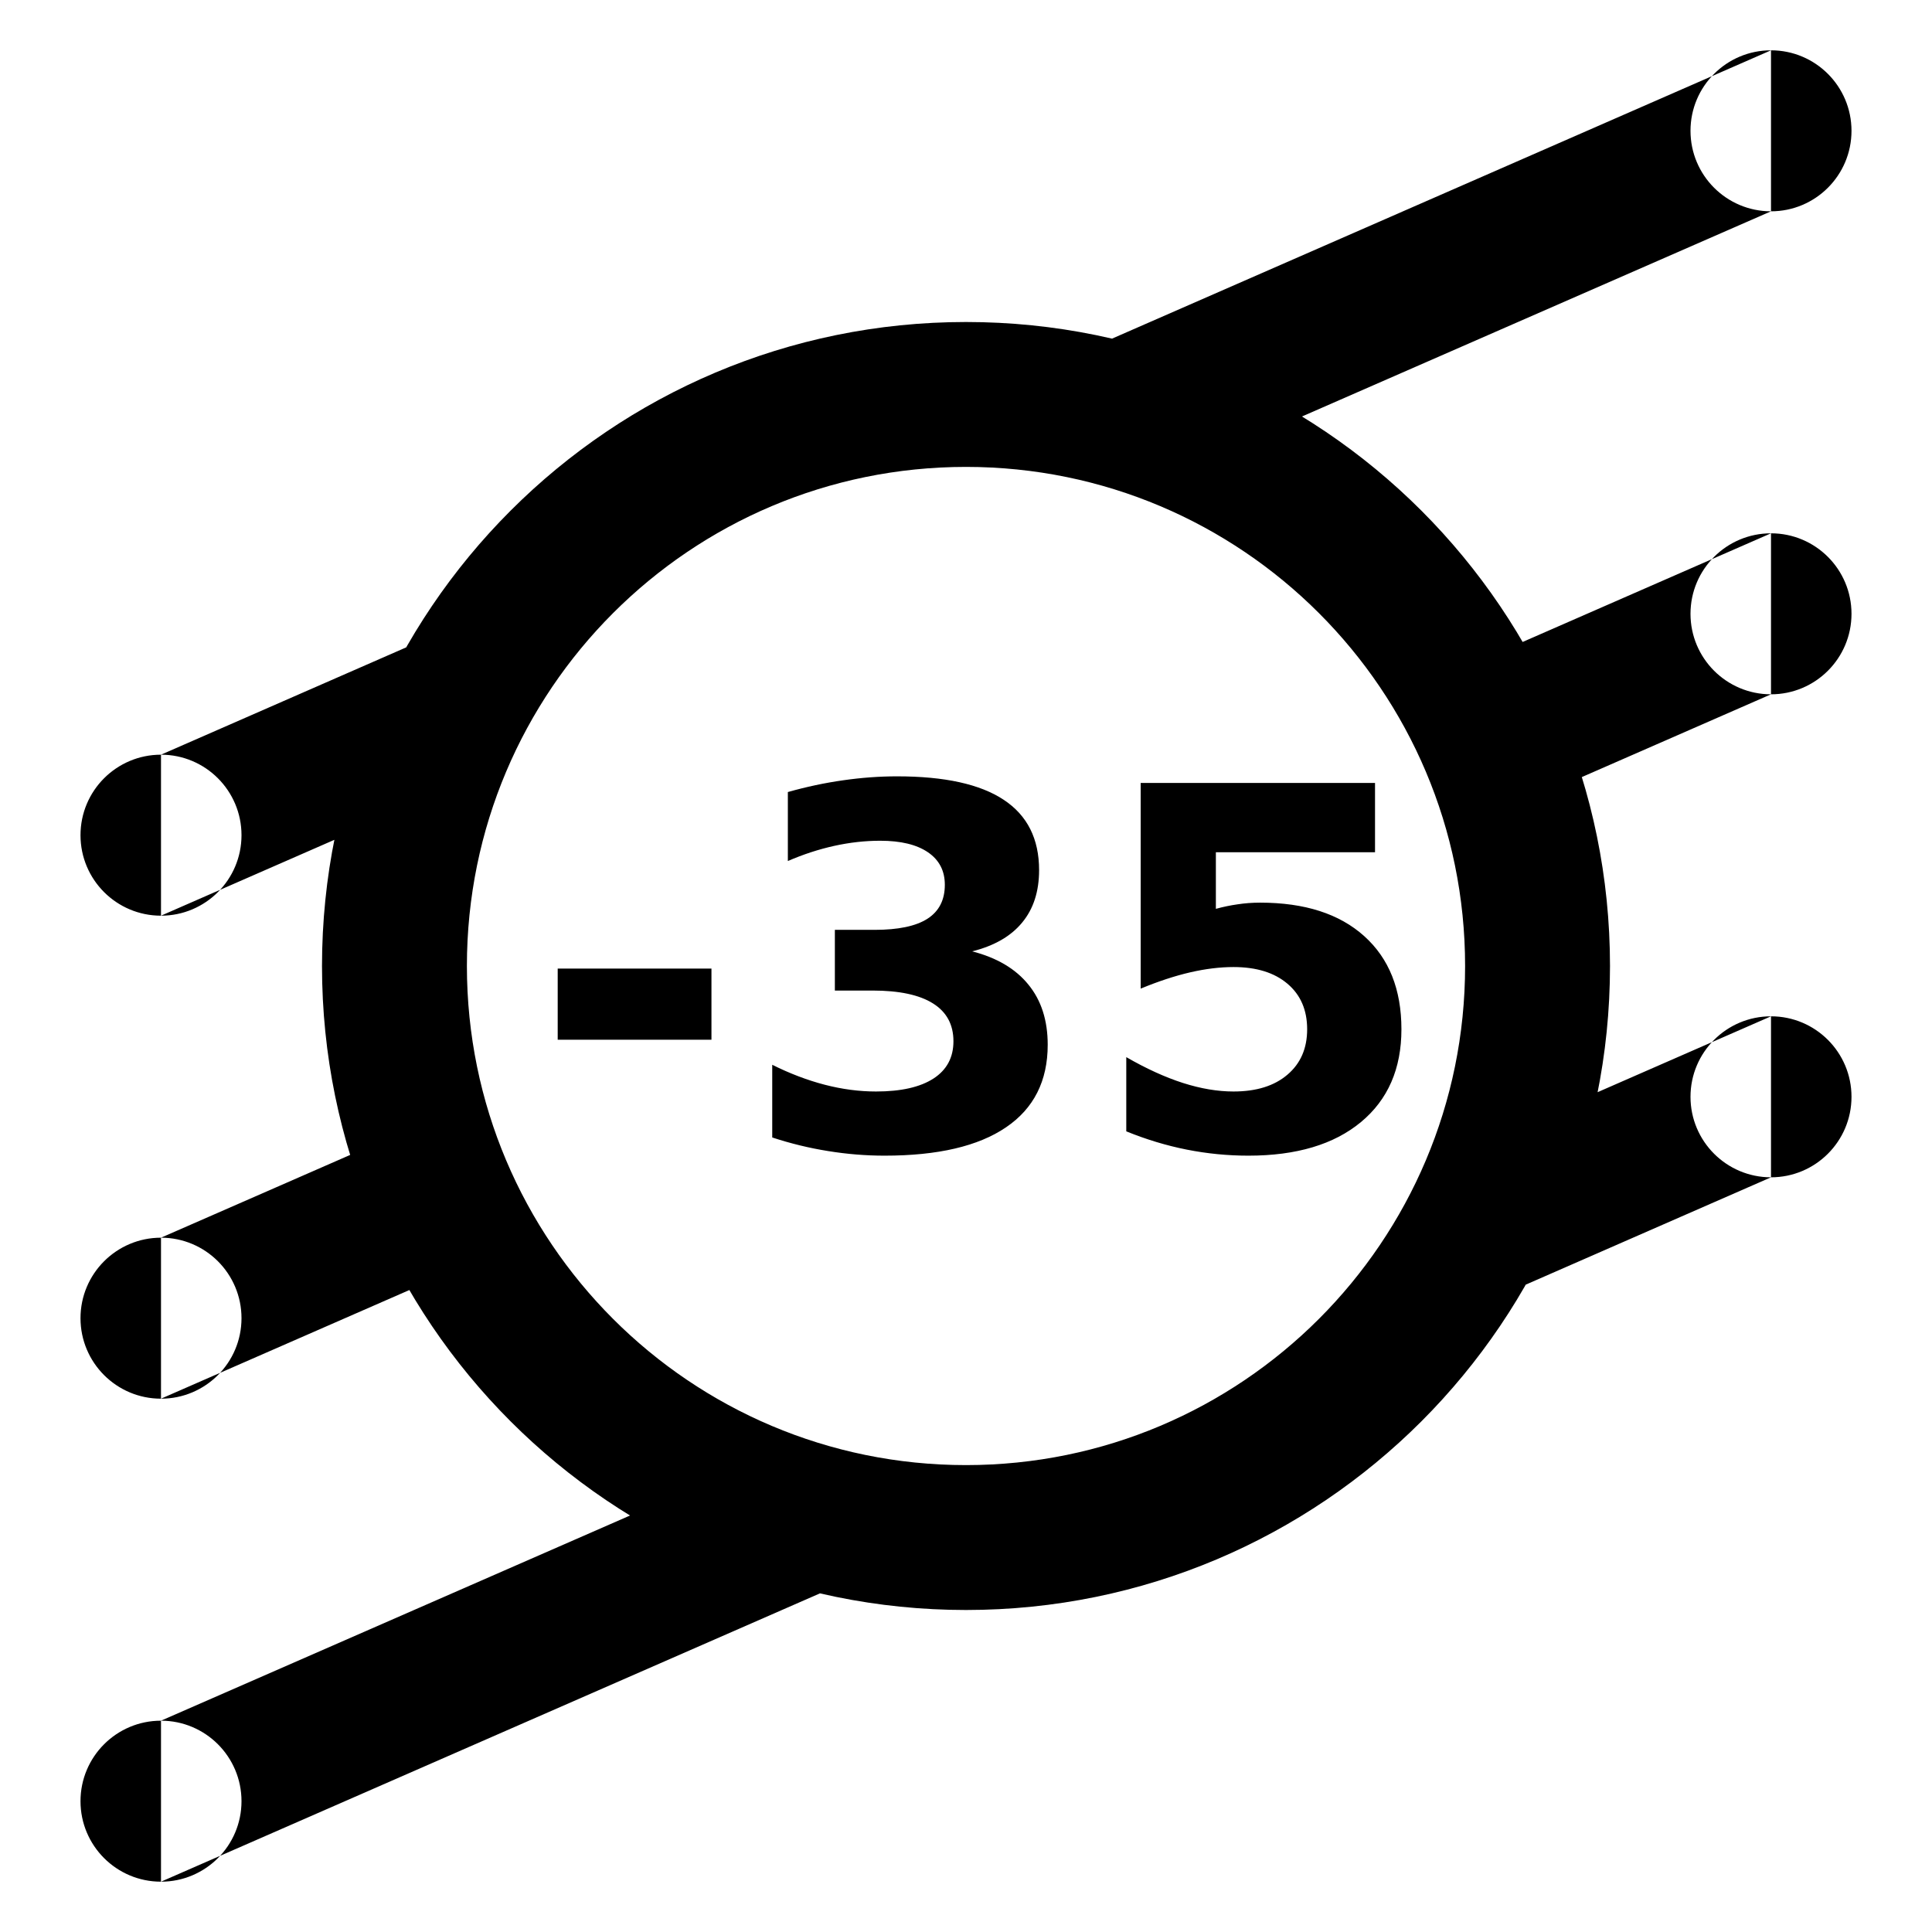
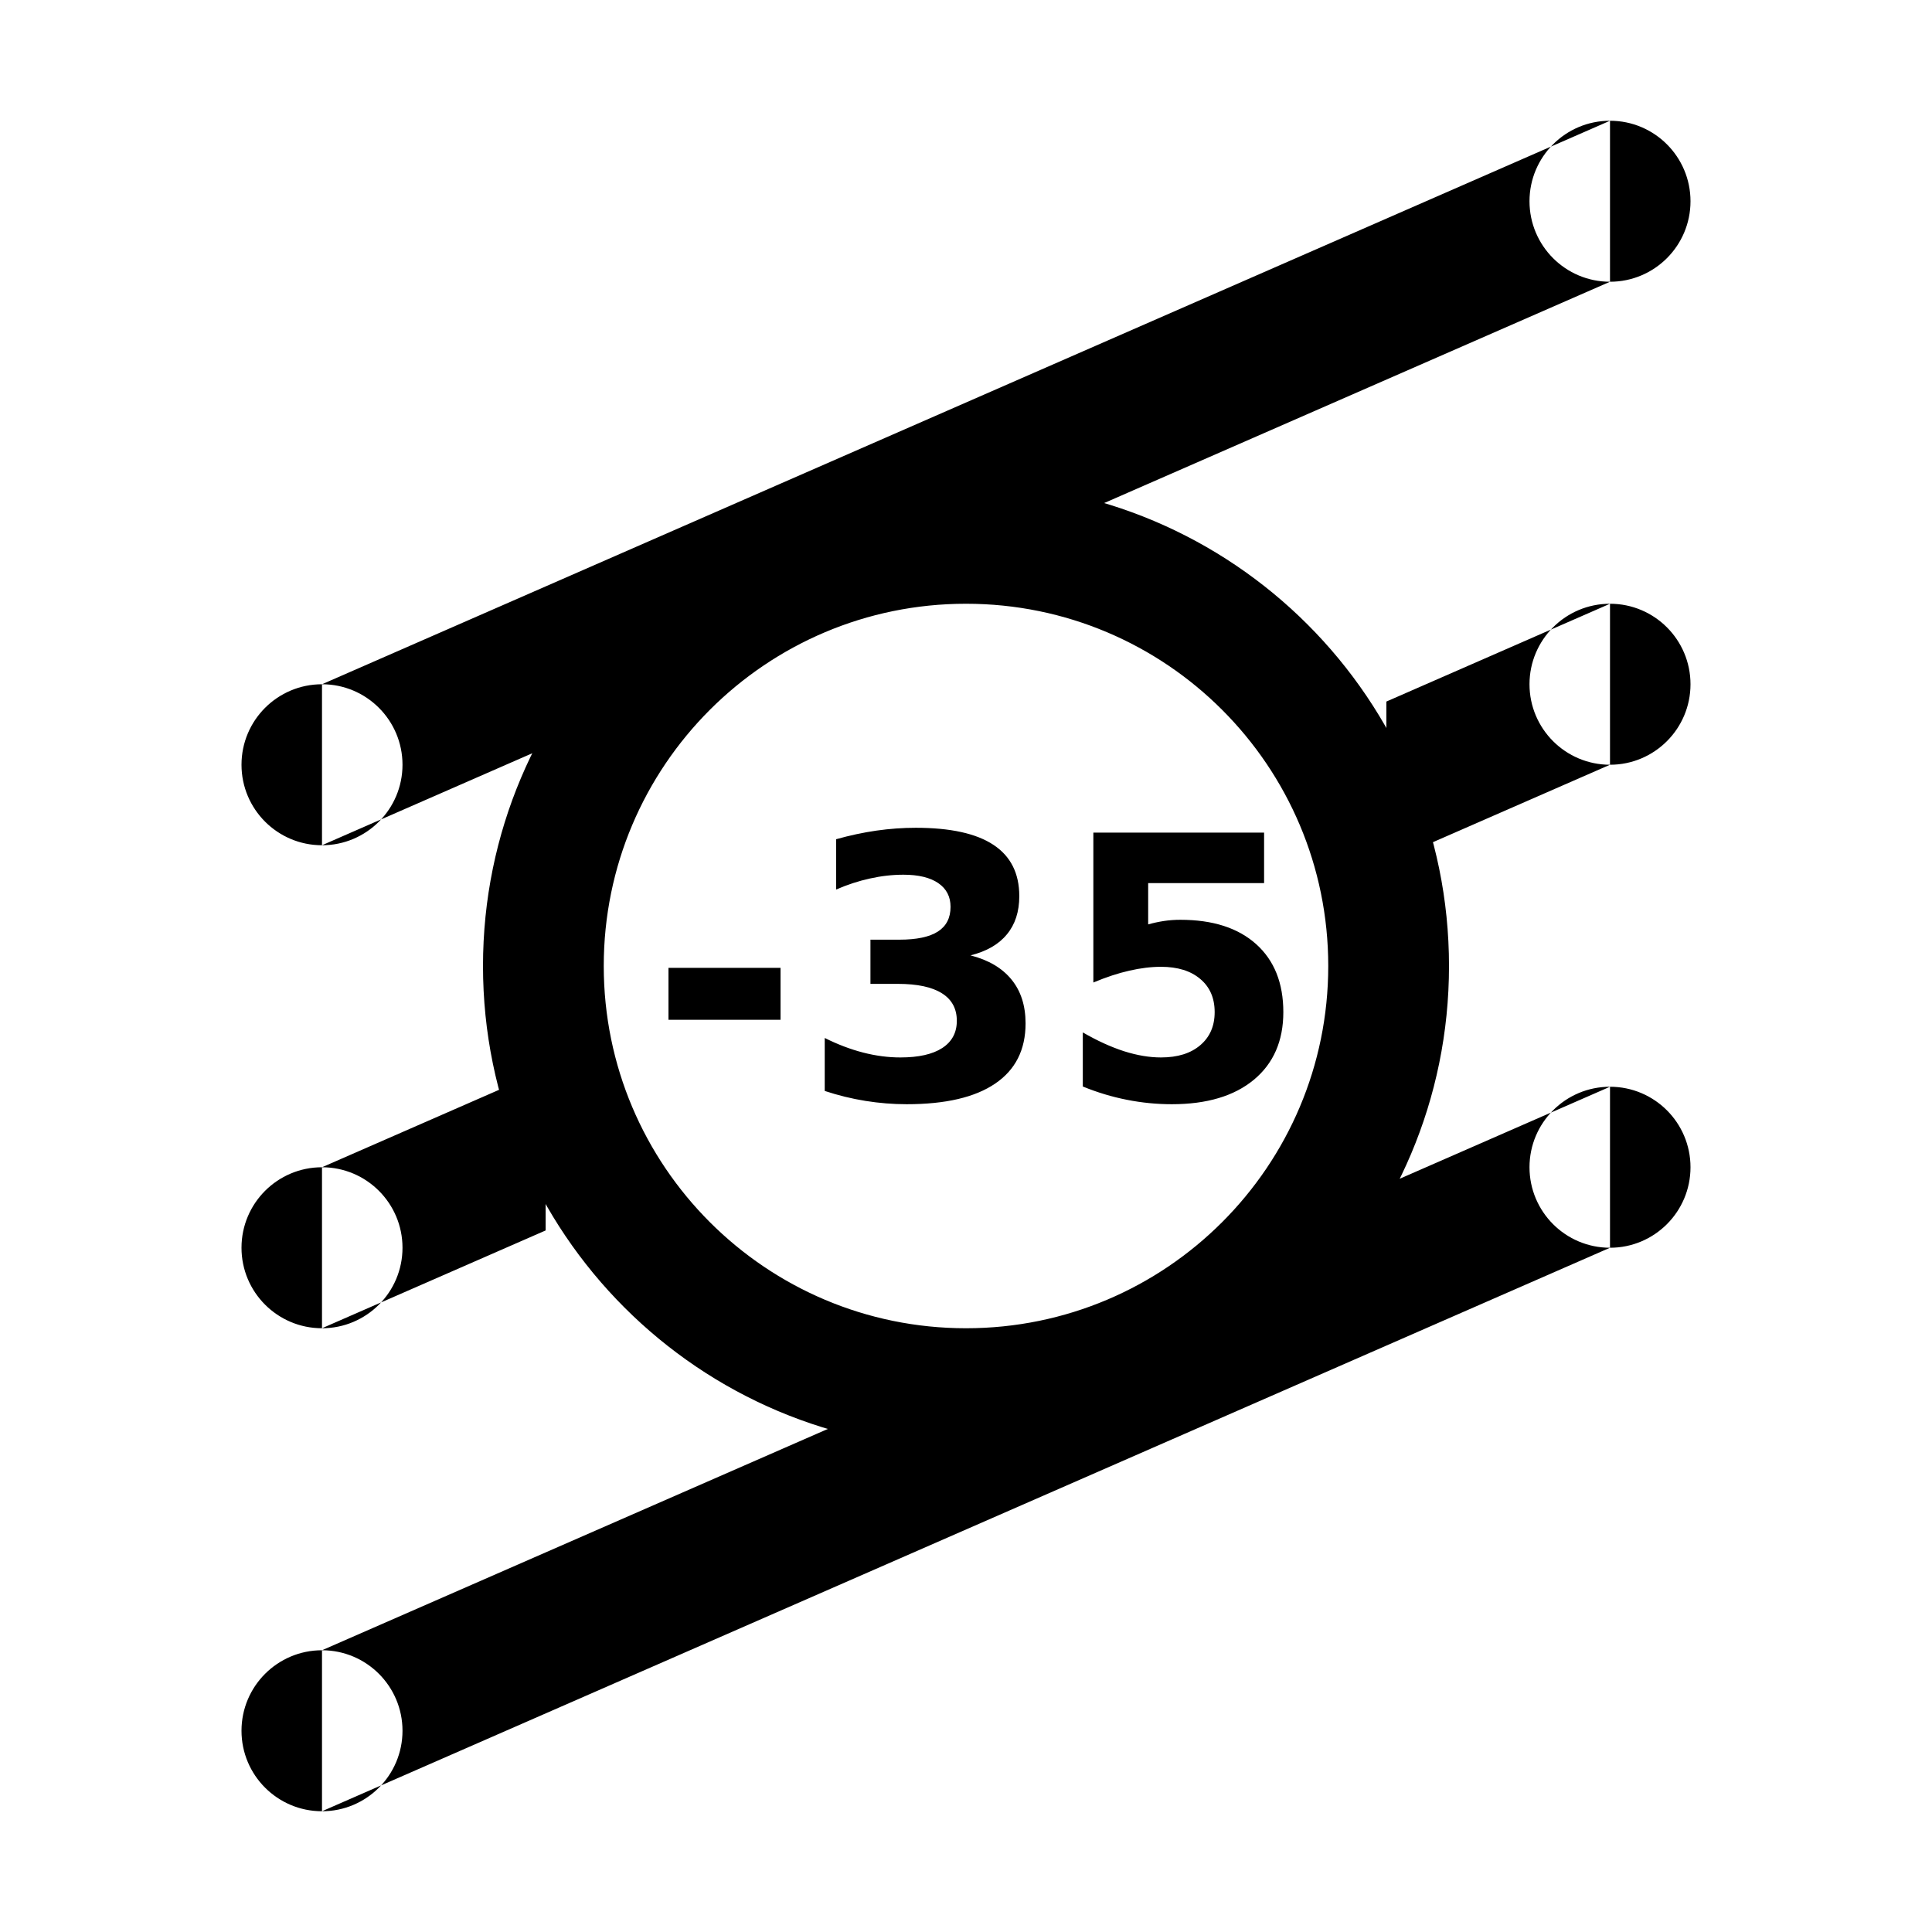
<svg xmlns="http://www.w3.org/2000/svg" viewBox="0 0 24 24">
-   <path d="M20.0,12.0 A8.0,8.0 0 1,1 4.0,12.0 A8.0,8.0 0 1,1 20.0,12.0 M18.2,12.0 A6.2,6.2 0 1,0 5.8,12.0 A6.2,6.2 0 1,0 18.2,12.0 Z M6.928,12.032 L8.838,12.032 L8.838,12.916 L6.928,12.916 L6.928,12.032 Z M12.077,11.818 Q12.537,11.937 12.775,12.231 Q13.015,12.524 13.015,12.978 Q13.015,13.653 12.497,14.004 Q11.980,14.356 10.989,14.356 Q10.639,14.356 10.288,14.299 Q9.936,14.243 9.593,14.130 L9.593,13.227 Q9.922,13.391 10.245,13.475 Q10.569,13.559 10.882,13.559 Q11.347,13.559 11.596,13.398 Q11.844,13.237 11.844,12.935 Q11.844,12.624 11.590,12.465 Q11.336,12.305 10.839,12.305 L10.371,12.305 L10.371,11.551 L10.864,11.551 Q11.306,11.551 11.521,11.413 Q11.737,11.274 11.737,10.991 Q11.737,10.730 11.527,10.587 Q11.317,10.444 10.934,10.444 Q10.652,10.444 10.362,10.508 Q10.073,10.572 9.787,10.696 L9.787,9.839 Q10.134,9.741 10.474,9.693 Q10.815,9.644 11.144,9.644 Q12.029,9.644 12.468,9.935 Q12.908,10.225 12.908,10.809 Q12.908,11.207 12.697,11.461 Q12.488,11.715 12.077,11.818 Z M14.170,9.726 L17.081,9.726 L17.081,10.587 L15.104,10.587 L15.104,11.290 Q15.238,11.253 15.373,11.234 Q15.508,11.213 15.654,11.213 Q16.485,11.213 16.947,11.629 Q17.409,12.044 17.409,12.786 Q17.409,13.522 16.906,13.939 Q16.403,14.356 15.508,14.356 Q15.122,14.356 14.743,14.281 Q14.365,14.206 13.991,14.054 L13.991,13.132 Q14.362,13.346 14.695,13.453 Q15.028,13.559 15.323,13.559 Q15.749,13.559 15.993,13.350 Q16.238,13.142 16.238,12.786 Q16.238,12.427 15.993,12.220 Q15.749,12.013 15.323,12.013 Q15.070,12.013 14.784,12.079 Q14.499,12.145 14.170,12.281 L14.170,9.726 Z M 1.0, 10.375 a 1.0,1.0 0 1,0 2.0,0 a 1.0,1.0 0 1,0 -2.0,0 M 21.0, 1.625 a 1.0,1.0 0 1,0 2.0,0 a 1.0,1.0 0 1,0 -2.0,0 M 1.0, 16.375 a 1.0,1.0 0 1,0 2.0,0 a 1.0,1.0 0 1,0 -2.0,0 M 21.0, 7.625 a 1.0,1.0 0 1,0 2.0,0 a 1.0,1.0 0 1,0 -2.0,0 M 1.0, 22.375 a 1.0,1.0 0 1,0 2.0,0 a 1.0,1.0 0 1,0 -2.0,0 M 21.0, 13.625 a 1.0,1.0 0 1,0 2.0,0 a 1.0,1.0 0 1,0 -2.0,0 M2.0,9.375 5.048,8.041 4.155,10.432 2.0,11.375z M13.811,4.208 22.0,0.625 22.0,2.625 16.173,5.174z M2.0,15.375 4.352,14.346 5.086,16.025 2.0,17.375z M18.914,7.975 22.0,6.625 22.0,8.625 19.648,9.654z M2.0,21.375 7.827,18.826 10.189,19.792 2.0,23.375z M19.845,13.568 22.0,12.625 22.0,14.625 18.952,15.959z " />
+   <path d="M18,12 A6,6 0 1,1 6,12 A6,6 0 1,1 18,12 Z M16.5,12 A4.5,4.5 0 1,0 7.5,12 A4.5,4.5 0 1,0 16.5,12 Z M8.304,12.023 L9.696,12.023 L9.696,12.668 L8.304,12.668 L8.304,12.023 Z M12.056,11.868 Q12.391,11.954 12.565,12.168 Q12.740,12.382 12.740,12.713 Q12.740,13.205 12.362,13.461 Q11.986,13.717 11.263,13.717 Q11.008,13.717 10.752,13.676 Q10.496,13.635 10.245,13.552 L10.245,12.894 Q10.485,13.014 10.721,13.075 Q10.957,13.136 11.185,13.136 Q11.524,13.136 11.705,13.019 Q11.886,12.901 11.886,12.681 Q11.886,12.455 11.701,12.339 Q11.516,12.222 11.154,12.222 L10.813,12.222 L10.813,11.673 L11.172,11.673 Q11.494,11.673 11.651,11.572 Q11.808,11.471 11.808,11.265 Q11.808,11.075 11.655,10.970 Q11.502,10.866 11.223,10.866 Q11.017,10.866 10.807,10.913 Q10.596,10.959 10.387,11.050 L10.387,10.425 Q10.640,10.354 10.888,10.318 Q11.136,10.283 11.376,10.283 Q12.021,10.283 12.341,10.495 Q12.662,10.707 12.662,11.132 Q12.662,11.422 12.508,11.607 Q12.356,11.793 12.056,11.868 Z M13.582,10.343 L15.703,10.343 L15.703,10.970 L14.263,10.970 L14.263,11.483 Q14.360,11.456 14.458,11.441 Q14.557,11.426 14.663,11.426 Q15.268,11.426 15.605,11.729 Q15.942,12.032 15.942,12.573 Q15.942,13.109 15.576,13.413 Q15.209,13.717 14.557,13.717 Q14.275,13.717 13.999,13.662 Q13.723,13.608 13.451,13.497 L13.451,12.825 Q13.721,12.981 13.964,13.059 Q14.207,13.136 14.422,13.136 Q14.732,13.136 14.910,12.984 Q15.089,12.832 15.089,12.573 Q15.089,12.311 14.910,12.161 Q14.732,12.010 14.422,12.010 Q14.238,12.010 14.029,12.058 Q13.821,12.105 13.582,12.205 L13.582,10.343 Z M 3.0, 9.5 a 1.0,1.0 0 1,0 2.0,0 a 1.0,1.0 0 1,0 -2.0,0 M 19.0, 2.5 a 1.0,1.0 0 1,0 2.0,0 a 1.0,1.0 0 1,0 -2.0,0 M 3.0, 15.5 a 1.0,1.0 0 1,0 2.0,0 a 1.0,1.0 0 1,0 -2.0,0 M 19.0, 8.5 a 1.0,1.0 0 1,0 2.0,0 a 1.0,1.0 0 1,0 -2.0,0 M 3.0, 21.5 a 1.0,1.0 0 1,0 2.0,0 a 1.0,1.0 0 1,0 -2.0,0 M 19.0, 14.5 a 1.0,1.0 0 1,0 2.0,0 a 1.0,1.0 0 1,0 -2.0,0 M4,8.5 20,1.5 20,3.5 4,10.5z M4,14.5 6.778,13.285 6.778,15.285 4,16.5z M17.222,8.715 20,7.5 20,9.5 17.222,10.715z M4,20.5 20,13.5 20,15.5 4,22.5z " />
</svg>
